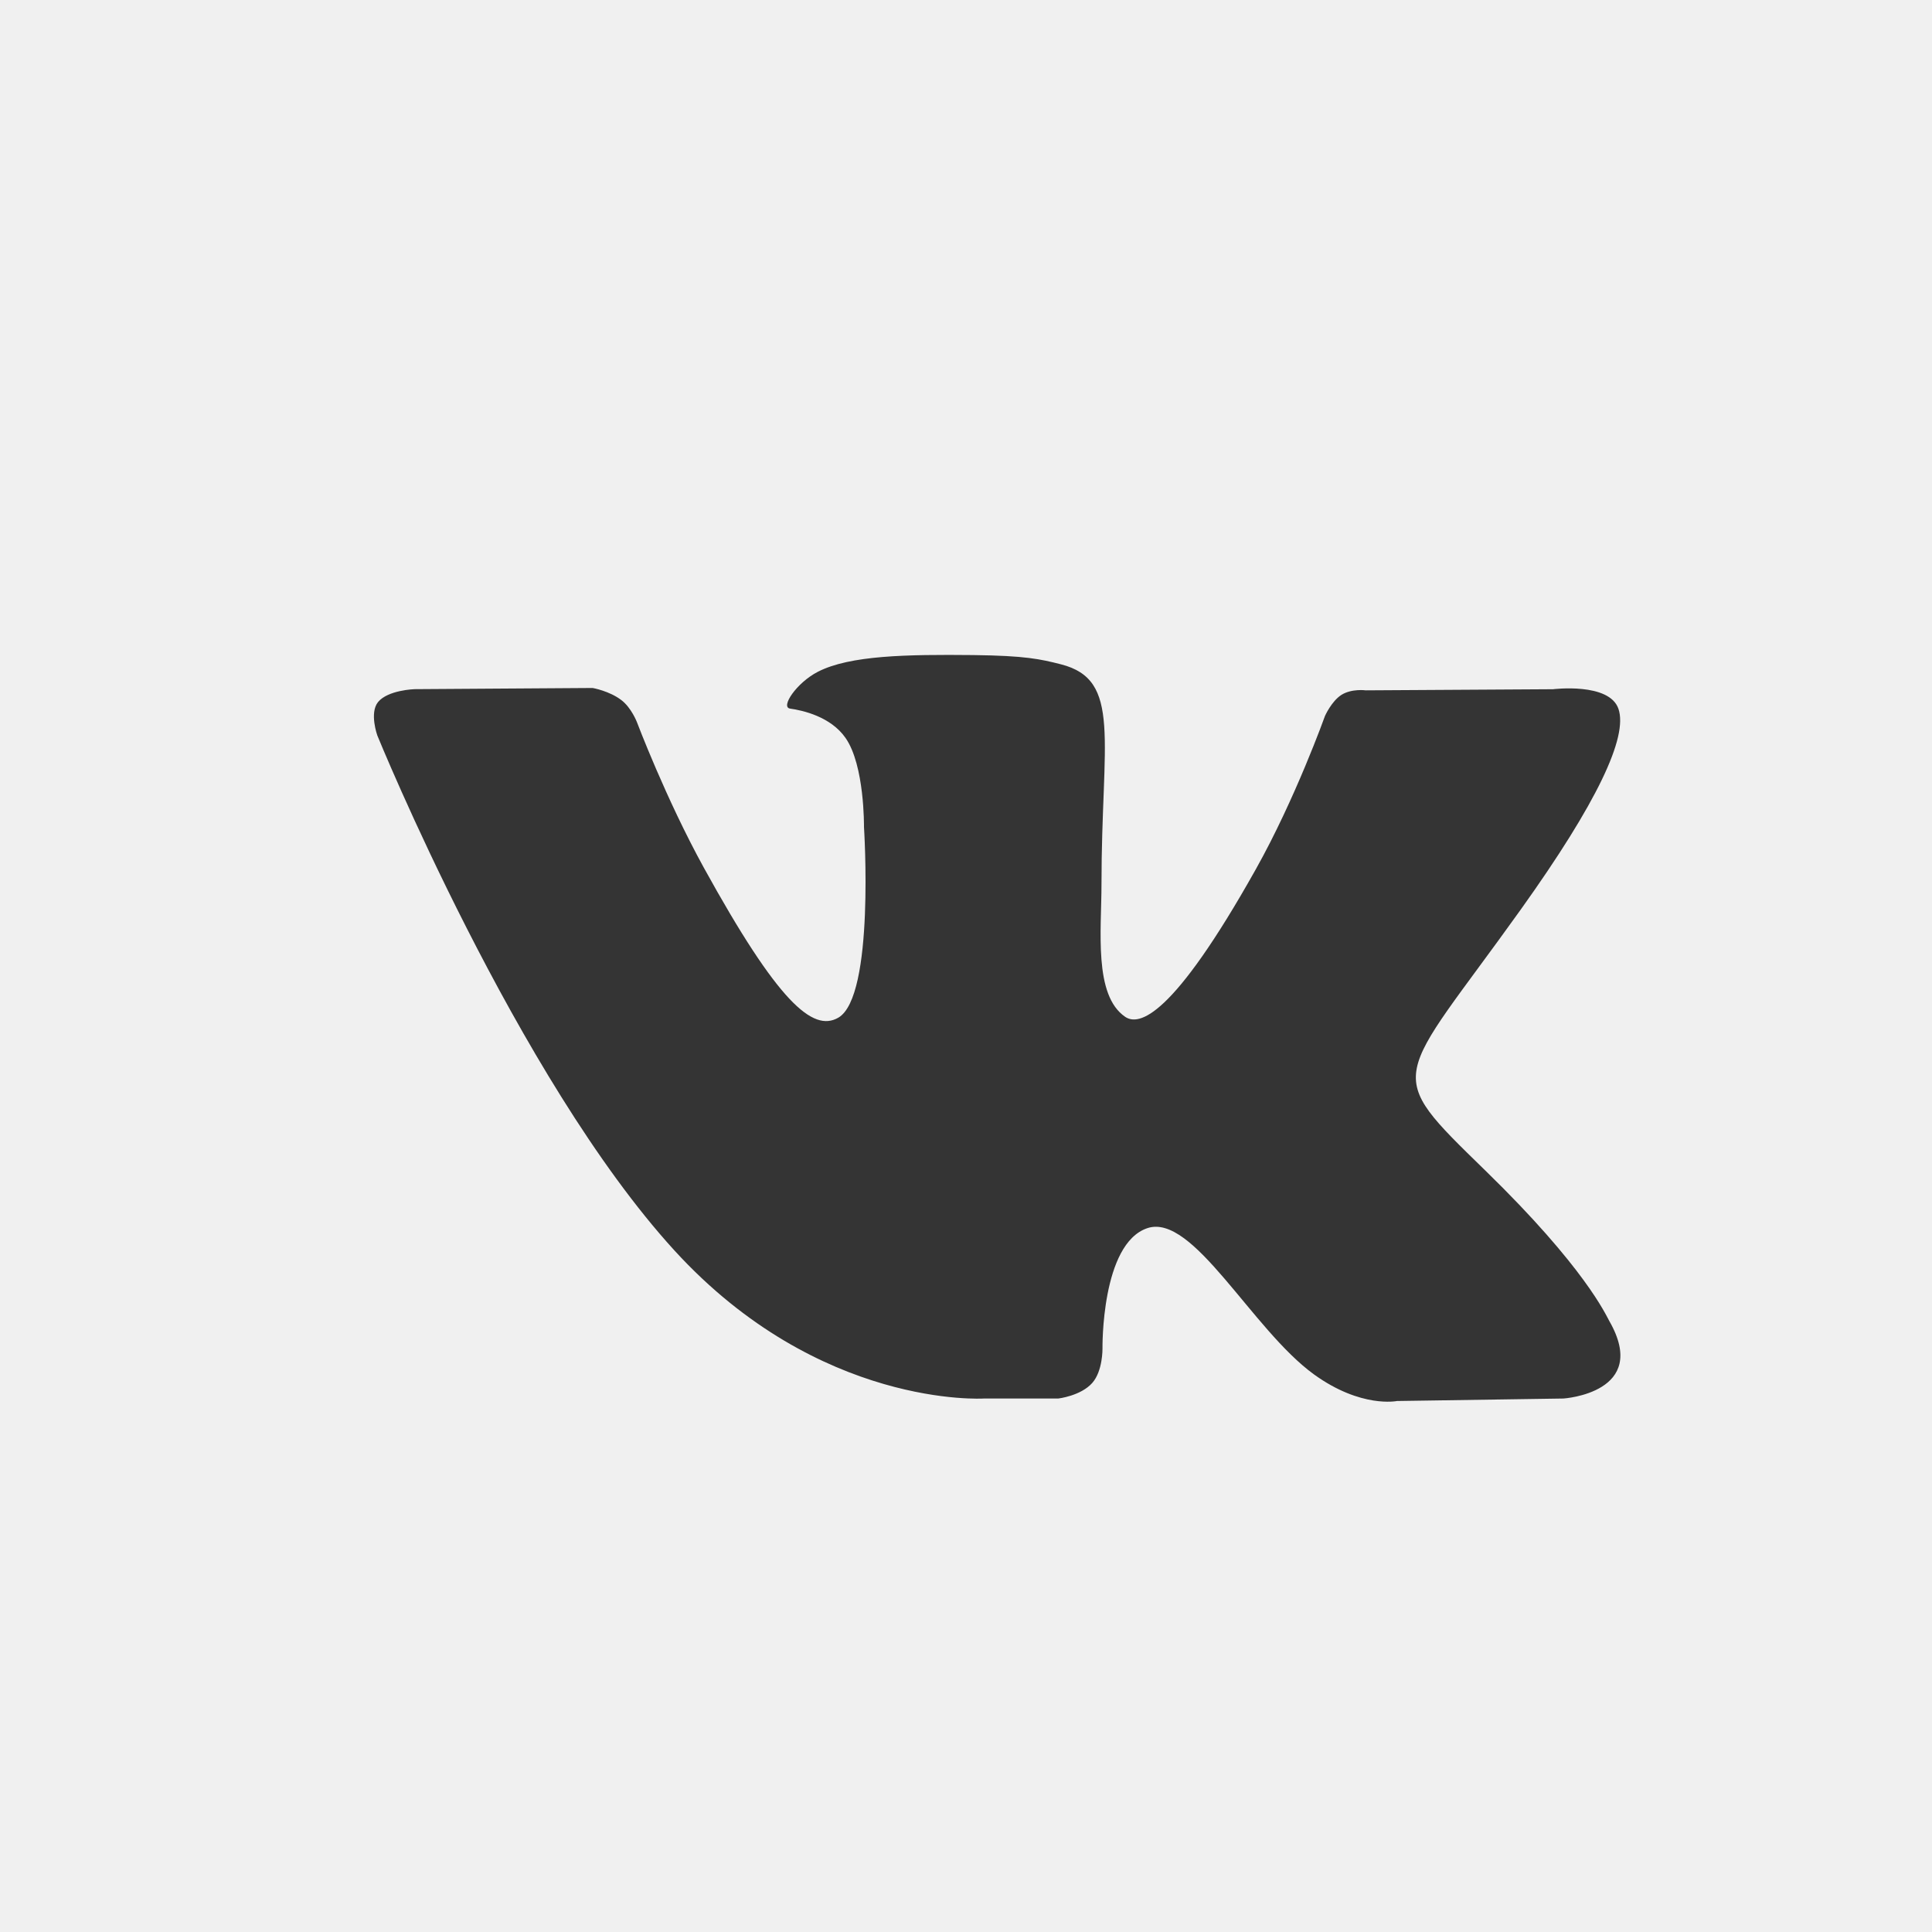
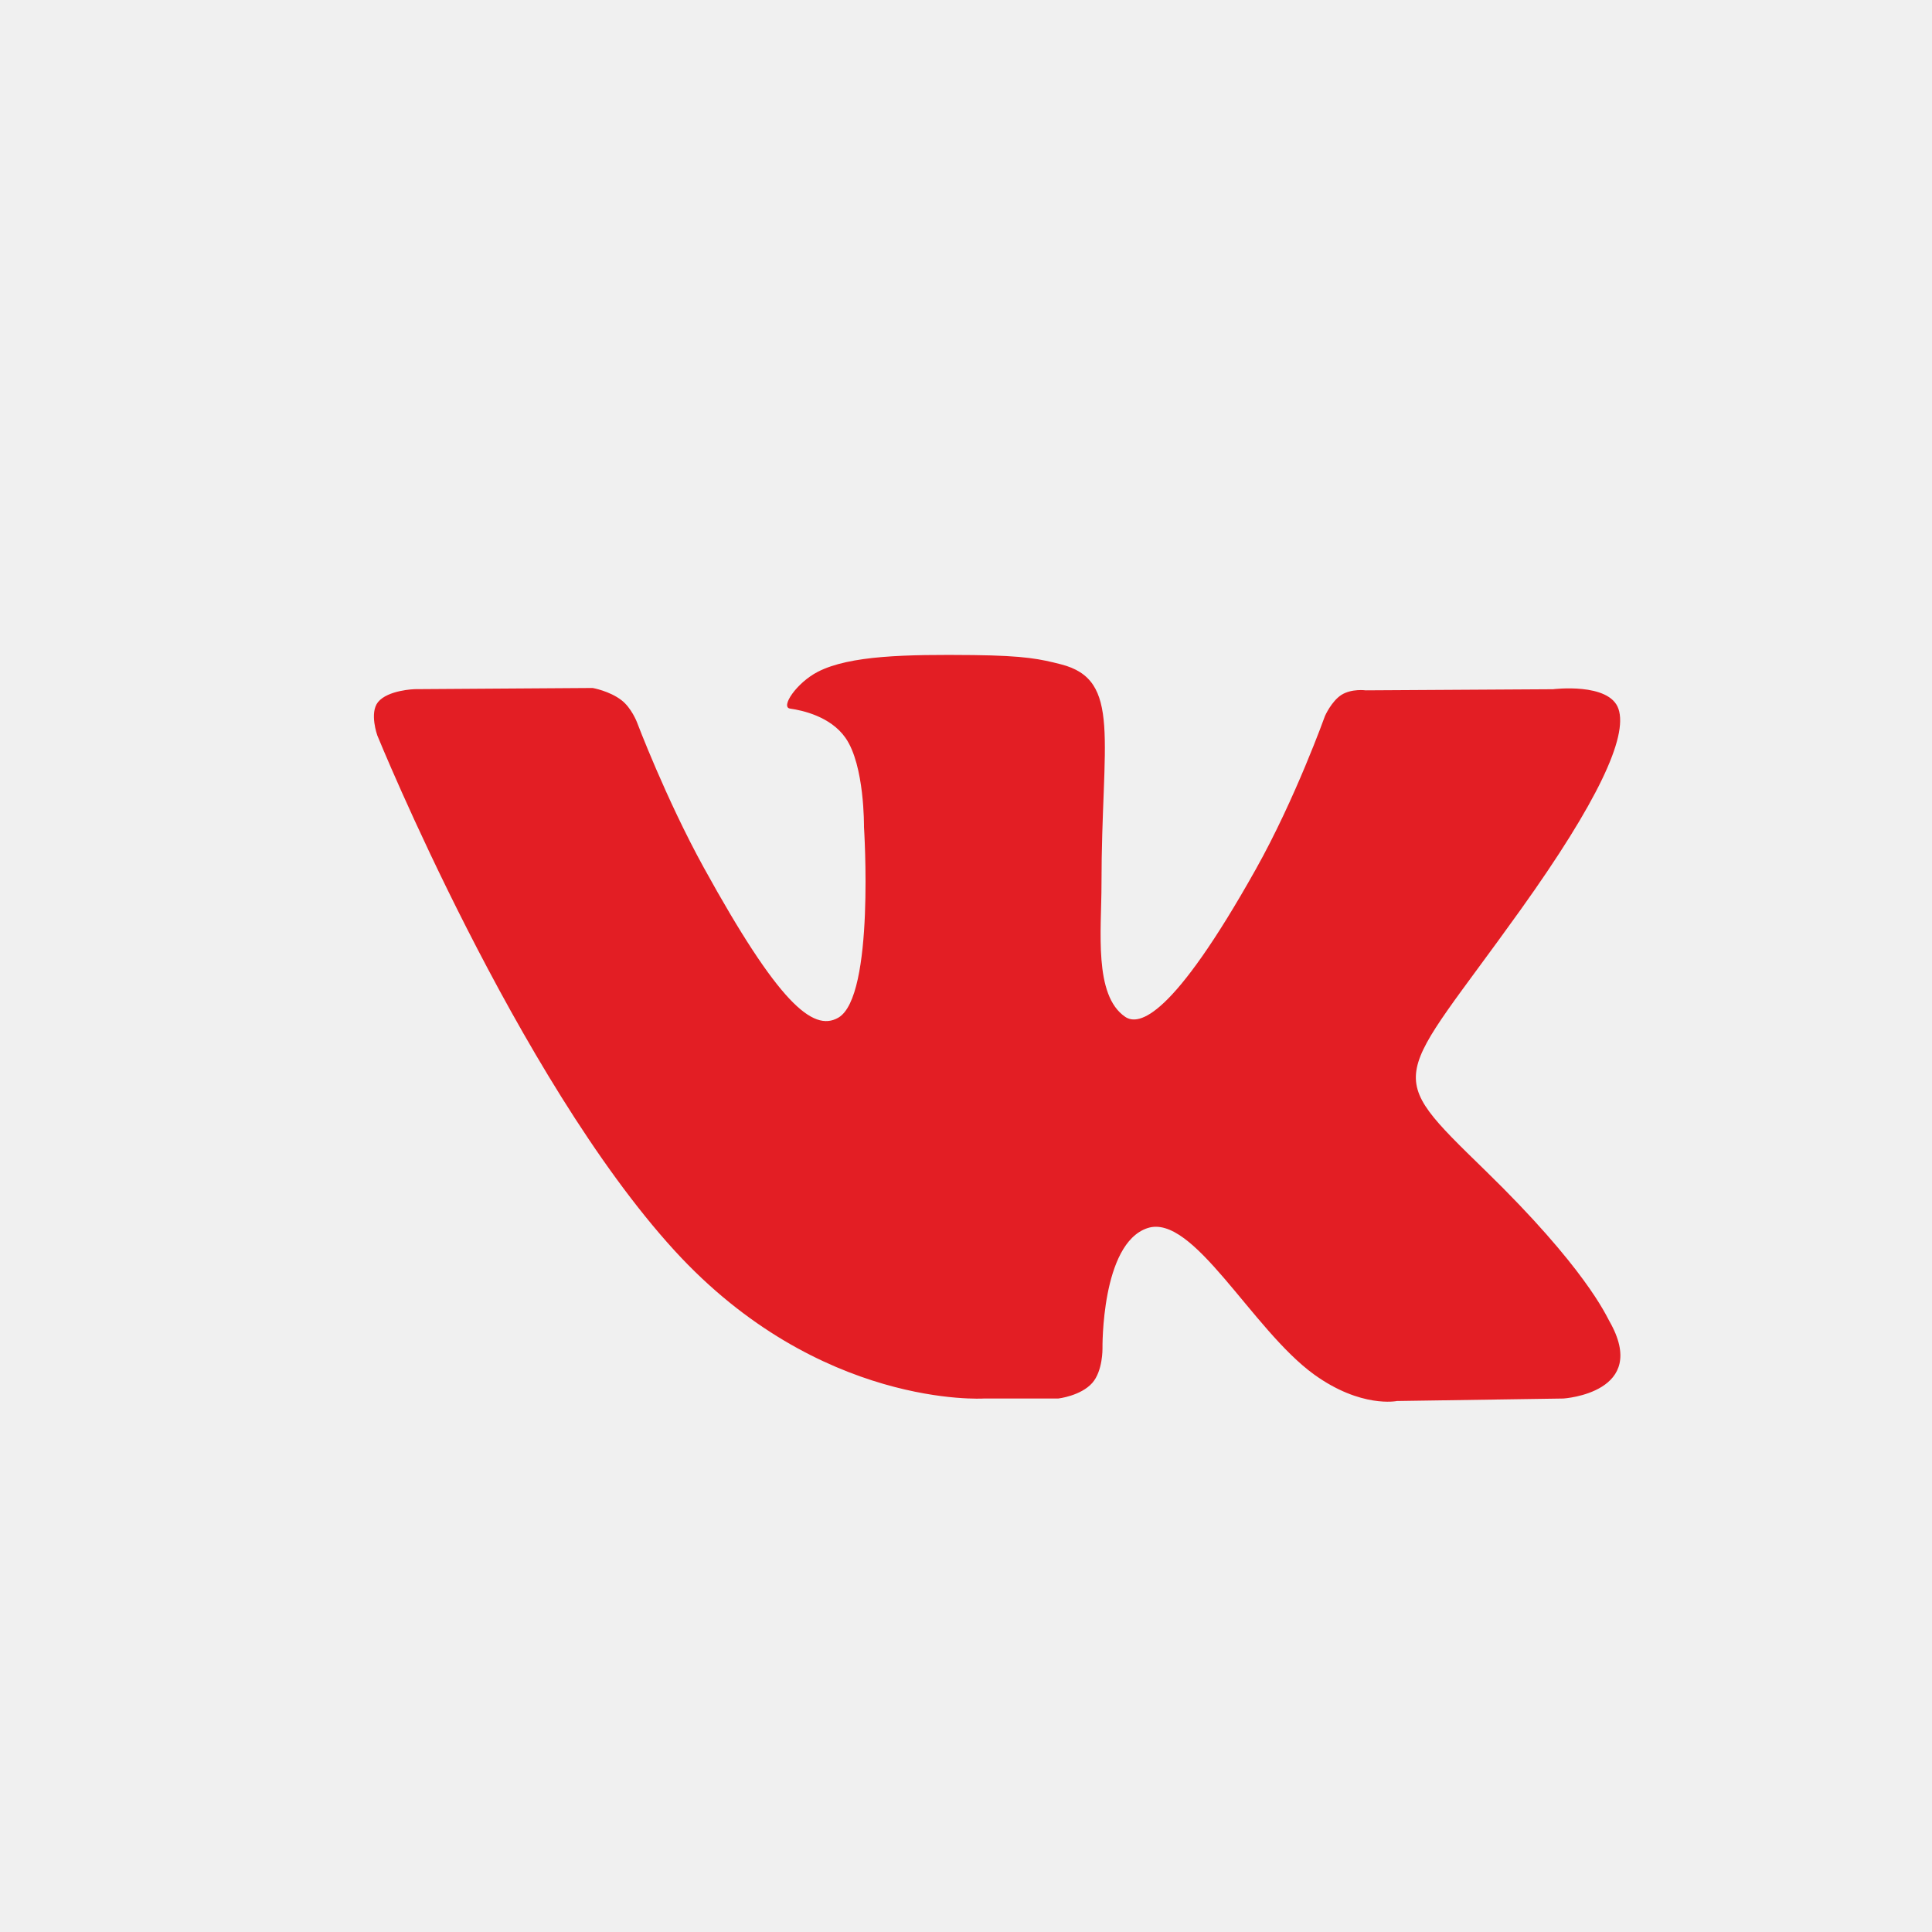
<svg xmlns="http://www.w3.org/2000/svg" width="31" height="31" viewBox="0 0 31 31" fill="none">
  <g clip-path="url(#clip0)">
-     <path d="M25.822 21.196C25.768 21.102 25.436 20.343 23.835 18.784C22.16 17.151 22.385 17.416 24.403 14.592C25.632 12.873 26.123 11.823 25.969 11.374C25.823 10.946 24.919 11.059 24.919 11.059L21.914 11.077C21.914 11.077 21.691 11.046 21.525 11.149C21.364 11.252 21.26 11.488 21.26 11.488C21.26 11.488 20.784 12.819 20.149 13.95C18.81 16.338 18.274 16.464 18.055 16.316C17.546 15.971 17.674 14.927 17.674 14.187C17.674 11.873 18.007 10.908 17.022 10.659C16.695 10.576 16.455 10.521 15.618 10.511C14.546 10.5 13.637 10.515 13.123 10.779C12.781 10.955 12.517 11.348 12.678 11.37C12.877 11.398 13.327 11.497 13.566 11.839C13.875 12.278 13.863 13.268 13.863 13.268C13.863 13.268 14.041 15.992 13.45 16.33C13.043 16.563 12.487 16.089 11.293 13.922C10.682 12.812 10.219 11.585 10.219 11.585C10.219 11.585 10.131 11.357 9.972 11.235C9.779 11.086 9.509 11.039 9.509 11.039L6.652 11.058C6.652 11.058 6.223 11.071 6.065 11.266C5.925 11.441 6.054 11.8 6.054 11.8C6.054 11.8 8.292 17.296 10.824 20.067C13.148 22.607 15.786 22.44 15.786 22.44H16.981C16.981 22.44 17.342 22.398 17.526 22.19C17.696 21.998 17.69 21.638 17.69 21.638C17.69 21.638 17.666 19.954 18.411 19.706C19.145 19.462 20.088 21.334 21.086 22.055C21.841 22.599 22.415 22.48 22.415 22.48L25.087 22.44C25.087 22.44 26.484 22.35 25.822 21.196Z" fill="#343434" />
+     <path d="M25.822 21.196C25.768 21.102 25.436 20.343 23.835 18.784C22.16 17.151 22.385 17.416 24.403 14.592C25.632 12.873 26.123 11.823 25.969 11.374C25.823 10.946 24.919 11.059 24.919 11.059L21.914 11.077C21.914 11.077 21.691 11.046 21.525 11.149C21.364 11.252 21.26 11.488 21.26 11.488C21.26 11.488 20.784 12.819 20.149 13.95C18.81 16.338 18.274 16.464 18.055 16.316C17.546 15.971 17.674 14.927 17.674 14.187C17.674 11.873 18.007 10.908 17.022 10.659C16.695 10.576 16.455 10.521 15.618 10.511C14.546 10.5 13.637 10.515 13.123 10.779C12.781 10.955 12.517 11.348 12.678 11.37C12.877 11.398 13.327 11.497 13.566 11.839C13.875 12.278 13.863 13.268 13.863 13.268C13.863 13.268 14.041 15.992 13.45 16.33C13.043 16.563 12.487 16.089 11.293 13.922C10.682 12.812 10.219 11.585 10.219 11.585C10.219 11.585 10.131 11.357 9.972 11.235C9.779 11.086 9.509 11.039 9.509 11.039L6.652 11.058C6.652 11.058 6.223 11.071 6.065 11.266C5.925 11.441 6.054 11.8 6.054 11.8C6.054 11.8 8.292 17.296 10.824 20.067C13.148 22.607 15.786 22.44 15.786 22.44H16.981C16.981 22.44 17.342 22.398 17.526 22.19C17.696 21.998 17.69 21.638 17.69 21.638C17.69 21.638 17.666 19.954 18.411 19.706C19.145 19.462 20.088 21.334 21.086 22.055C21.841 22.599 22.415 22.48 22.415 22.48L25.087 22.44C25.087 22.44 26.484 22.35 25.822 21.196Z" fill="#E31E24" />
  </g>
  <defs>
    <clipPath id="clip0">
      <rect width="20" height="21" fill="white" transform="translate(6 6)" />
    </clipPath>
  </defs>
</svg>
